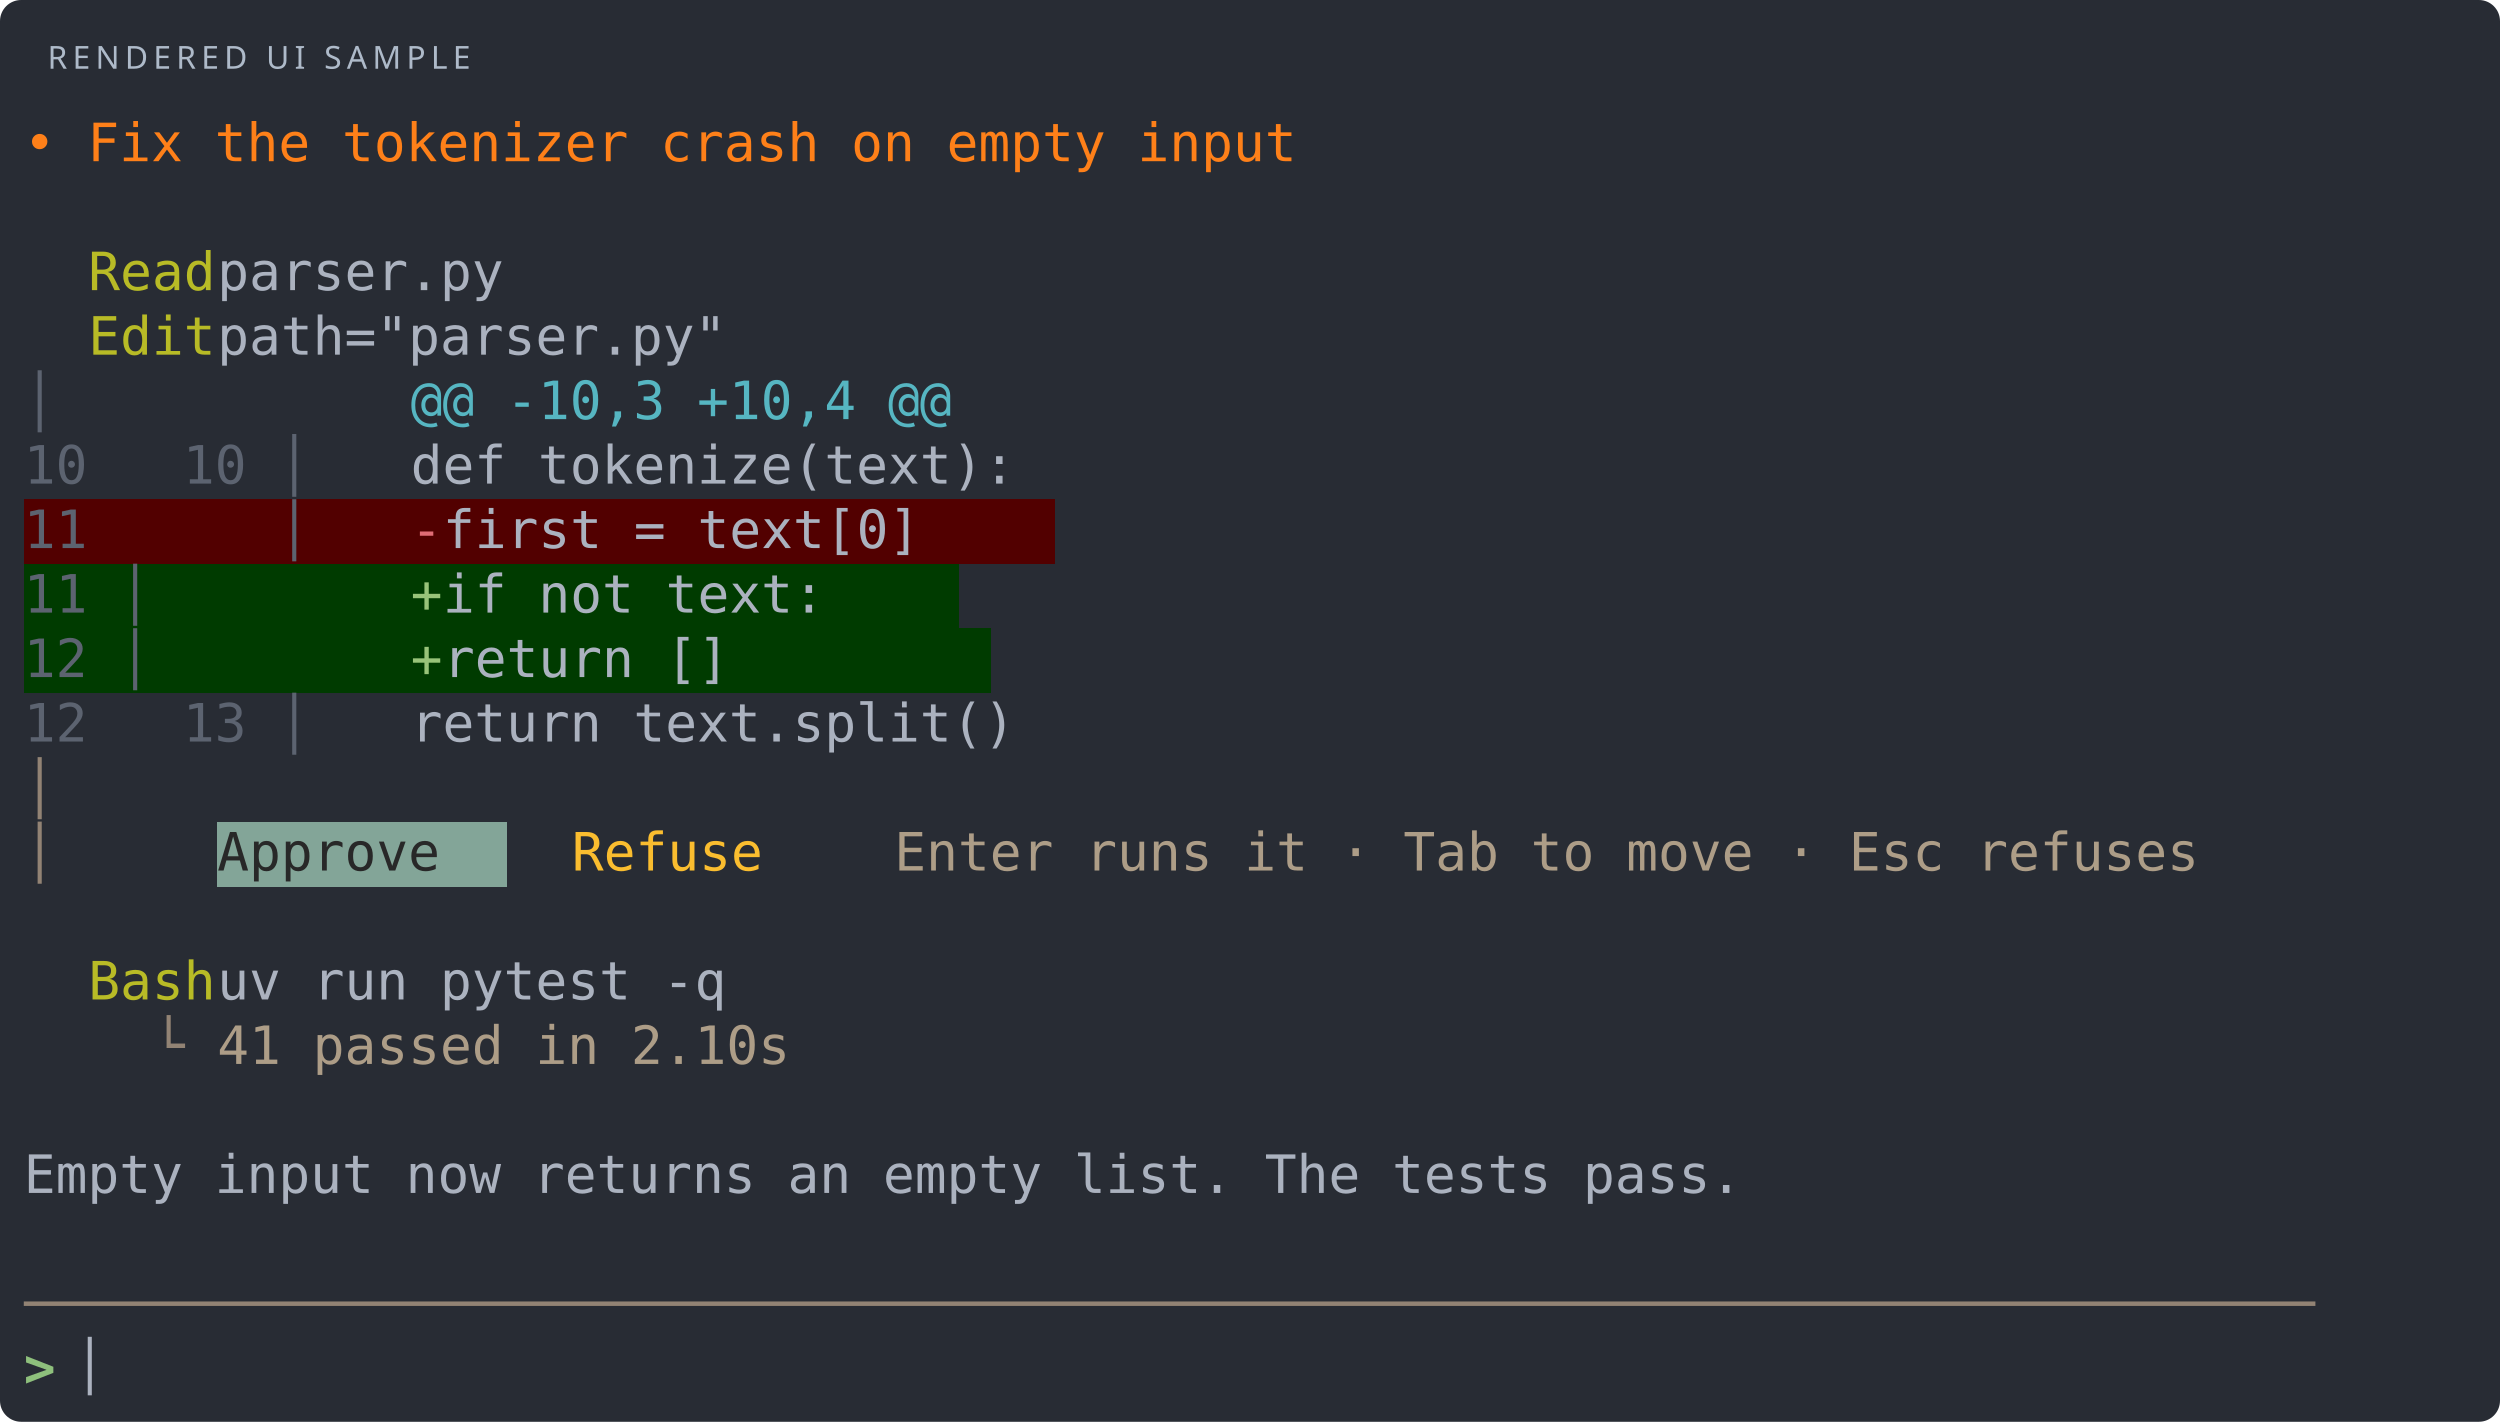
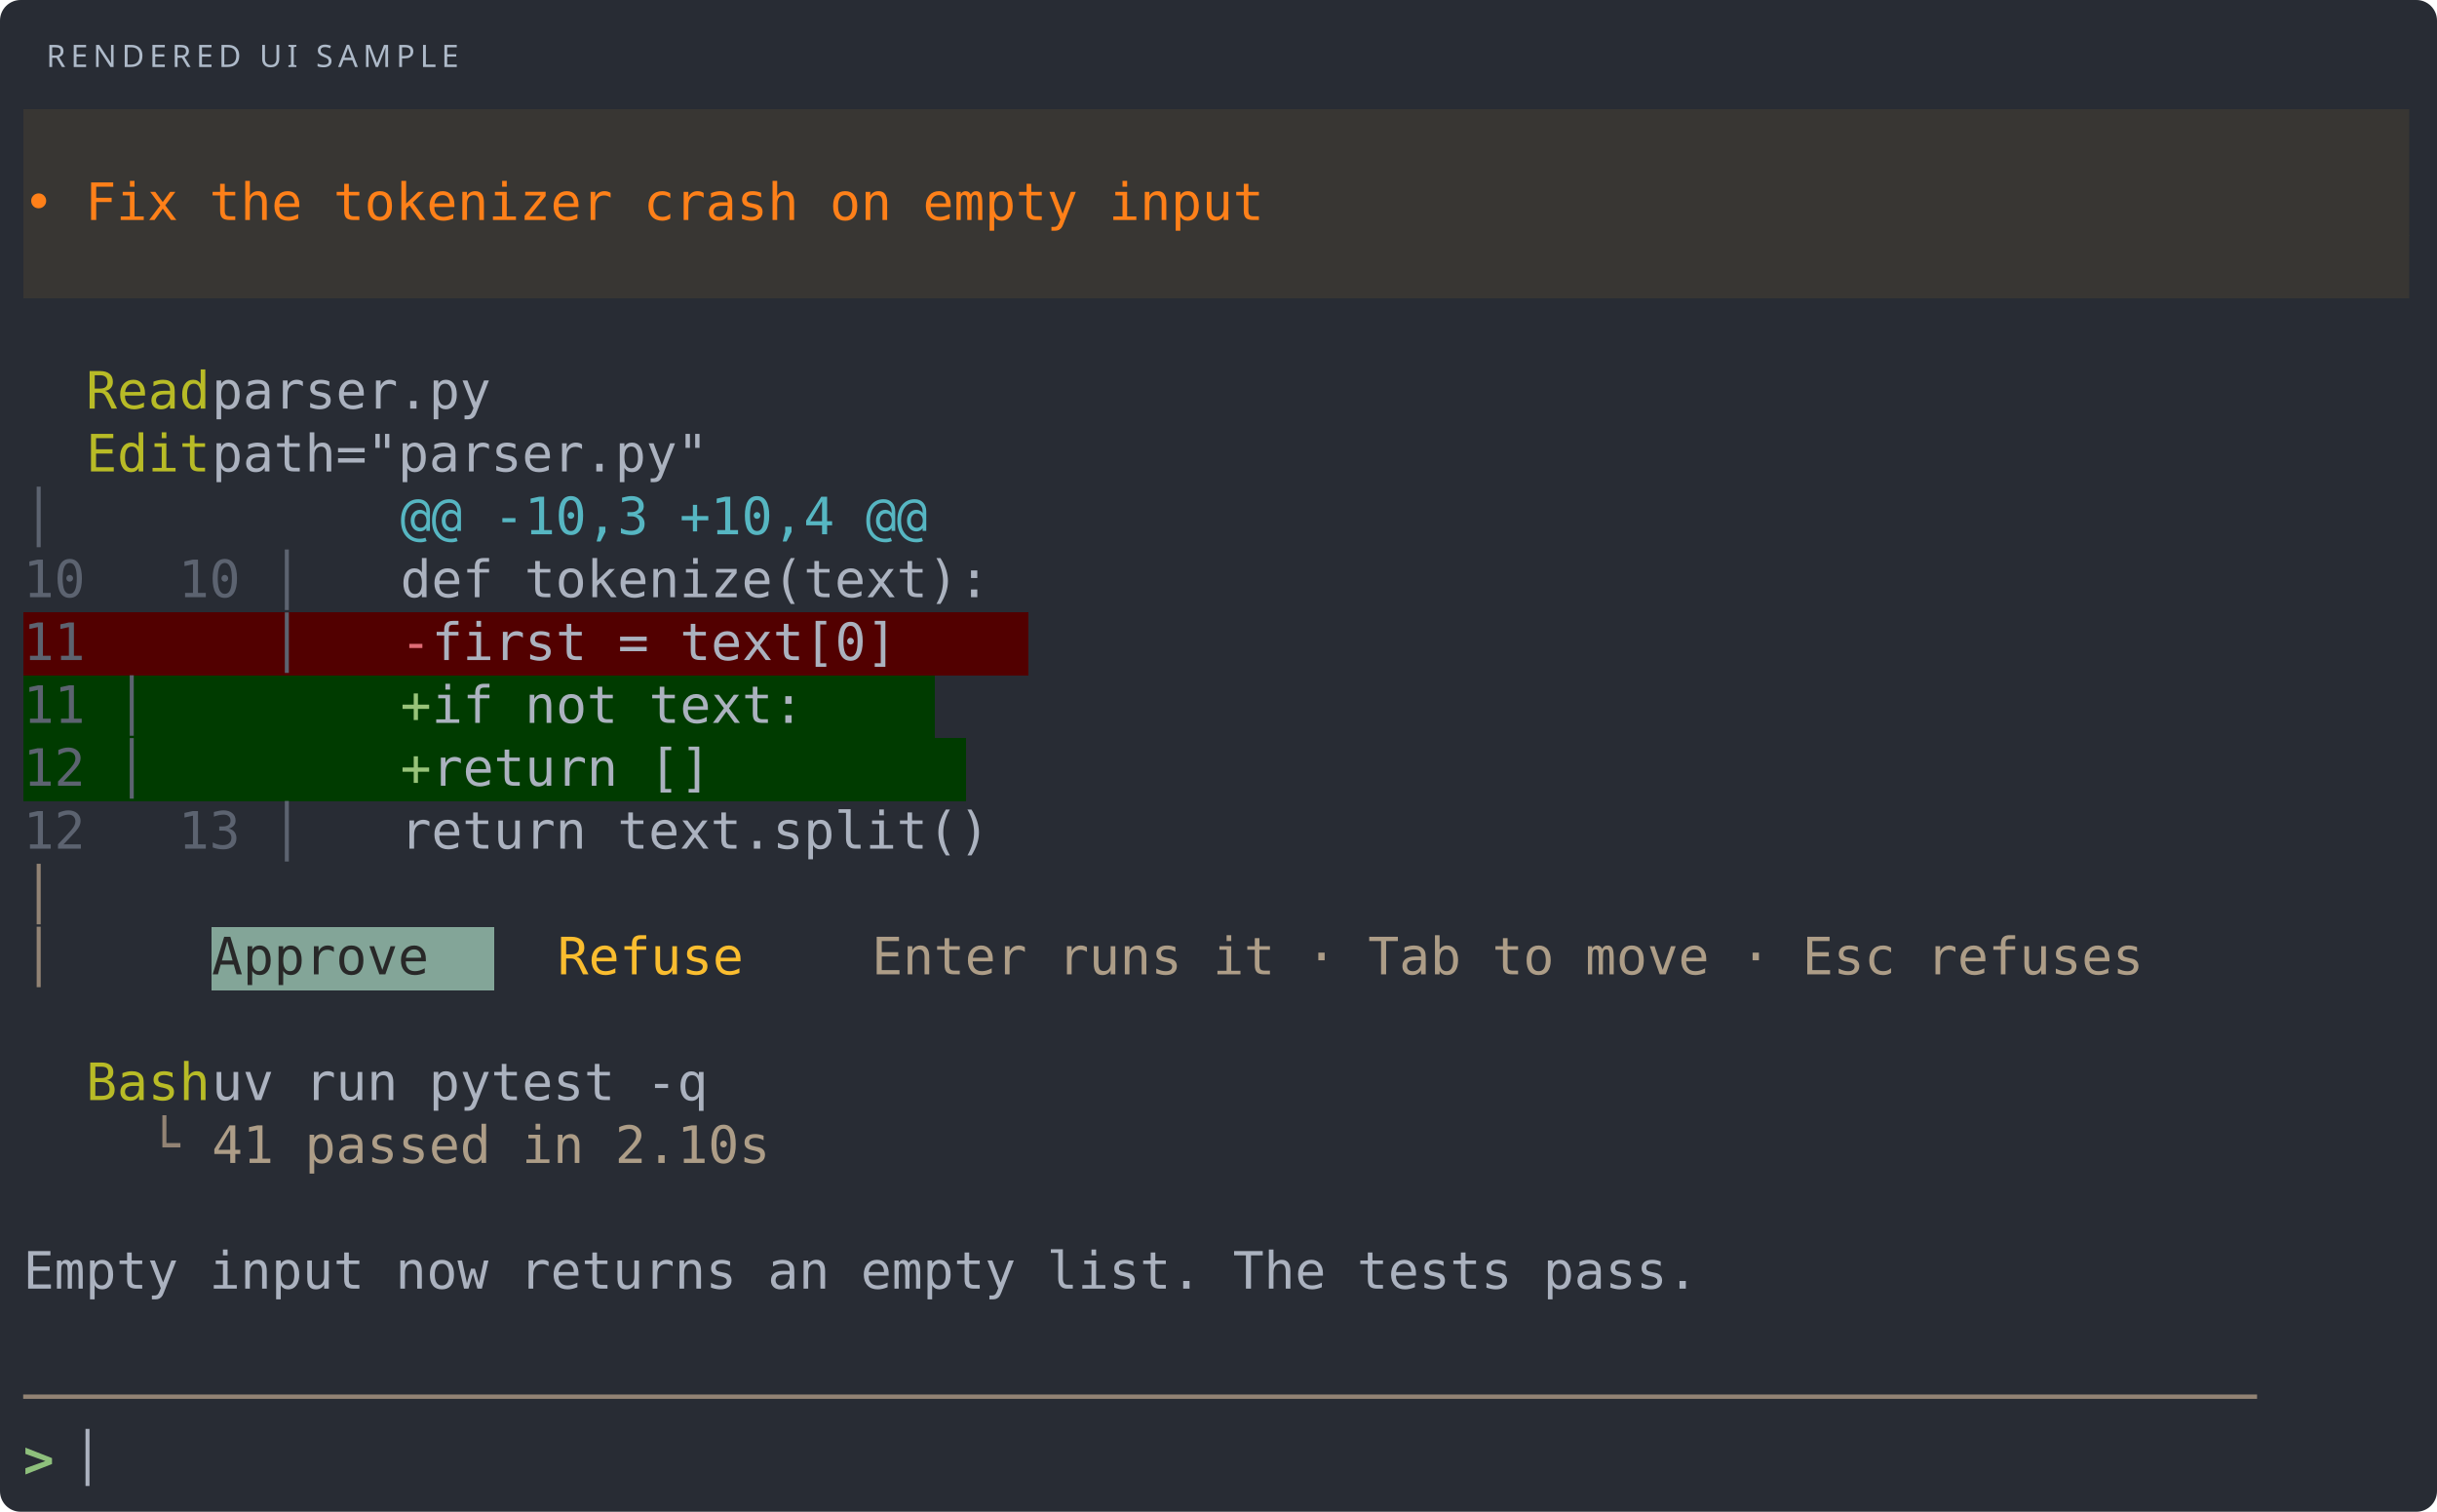
- <svg xmlns="http://www.w3.org/2000/svg" viewBox="0 0 946 538.0">
+ <svg xmlns="http://www.w3.org/2000/svg" viewBox="0 0 946 586.8">
  <style>
.getting-started-turn-matrix {font-family:monospace;font-size:20px;line-height:24.4px}
.getting-started-turn-r1 { fill: #fe8019 }
.getting-started-turn-r2 { fill: #abb2bf }
.getting-started-turn-r3 { fill: #b8bb26 }
.getting-started-turn-r4 { fill: #5c6370 }
.getting-started-turn-r5 { fill: #56b6c2 }
.getting-started-turn-r6 { fill: #e06c75 }
.getting-started-turn-r7 { fill: #98c379 }
.getting-started-turn-r8 { fill: #928374 }
.getting-started-turn-r9 { fill: #282828 }
.getting-started-turn-r10 { fill: #fabd2f }
.getting-started-turn-r11 { fill: #ad9d87 }
.getting-started-turn-r12 { fill: #8ec07c;font-weight: bold }
</style>
  <defs>
    <clipPath id="getting-started-turn-clip-terminal">
-       <rect width="926.2" height="487.0" />
+       <rect width="926.2" height="535.8" />
    </clipPath>
    <clipPath id="getting-started-turn-line-0">
      <rect x="0" y="1.5" width="927.2" height="24.65" />
    </clipPath>
    <clipPath id="getting-started-turn-line-1">
      <rect x="0" y="25.9" width="927.2" height="24.65" />
    </clipPath>
    <clipPath id="getting-started-turn-line-2">
      <rect x="0" y="50.3" width="927.2" height="24.65" />
    </clipPath>
    <clipPath id="getting-started-turn-line-3">
      <rect x="0" y="74.7" width="927.2" height="24.65" />
    </clipPath>
    <clipPath id="getting-started-turn-line-4">
      <rect x="0" y="99.1" width="927.2" height="24.65" />
    </clipPath>
    <clipPath id="getting-started-turn-line-5">
      <rect x="0" y="123.5" width="927.2" height="24.65" />
    </clipPath>
    <clipPath id="getting-started-turn-line-6">
      <rect x="0" y="147.9" width="927.2" height="24.65" />
    </clipPath>
    <clipPath id="getting-started-turn-line-7">
      <rect x="0" y="172.3" width="927.2" height="24.65" />
    </clipPath>
    <clipPath id="getting-started-turn-line-8">
      <rect x="0" y="196.7" width="927.2" height="24.65" />
    </clipPath>
    <clipPath id="getting-started-turn-line-9">
      <rect x="0" y="221.1" width="927.2" height="24.65" />
    </clipPath>
    <clipPath id="getting-started-turn-line-10">
      <rect x="0" y="245.5" width="927.2" height="24.65" />
    </clipPath>
    <clipPath id="getting-started-turn-line-11">
      <rect x="0" y="269.9" width="927.2" height="24.65" />
    </clipPath>
    <clipPath id="getting-started-turn-line-12">
      <rect x="0" y="294.3" width="927.2" height="24.65" />
    </clipPath>
    <clipPath id="getting-started-turn-line-13">
      <rect x="0" y="318.7" width="927.2" height="24.65" />
    </clipPath>
    <clipPath id="getting-started-turn-line-14">
      <rect x="0" y="343.1" width="927.2" height="24.65" />
    </clipPath>
    <clipPath id="getting-started-turn-line-15">
      <rect x="0" y="367.5" width="927.2" height="24.65" />
    </clipPath>
    <clipPath id="getting-started-turn-line-16">
      <rect x="0" y="391.9" width="927.2" height="24.65" />
    </clipPath>
    <clipPath id="getting-started-turn-line-17">
      <rect x="0" y="416.3" width="927.2" height="24.65" />
    </clipPath>
    <clipPath id="getting-started-turn-line-18">
      <rect x="0" y="440.7" width="927.2" height="24.65" />
    </clipPath>
+     <clipPath id="getting-started-turn-line-19">
+       <rect x="0" y="465.1" width="927.2" height="24.65" />
+     </clipPath>
+     <clipPath id="getting-started-turn-line-20">
+       <rect x="0" y="489.5" width="927.2" height="24.65" />
+     </clipPath>
  </defs>
-   <rect width="946" height="538.0" rx="8" fill="#282c34" />
+   <rect width="946" height="586.8" rx="8" fill="#282c34" />
  <text x="18" y="26" fill="#aebac9" font-family="sans-serif" font-size="12" letter-spacing="2">RENDERED UI SAMPLE</text>
  <g transform="translate(9, 41)" clip-path="url(#getting-started-turn-clip-terminal)">
-     <rect fill="#520000" x="0" y="147.9" width="146.4" height="24.65" shape-rendering="crispEdges" />
-     <rect fill="#520000" x="146.4" y="147.9" width="12.2" height="24.65" shape-rendering="crispEdges" />
-     <rect fill="#520000" x="158.6" y="147.9" width="231.8" height="24.65" shape-rendering="crispEdges" />
-     <rect fill="#003b00" x="0" y="172.3" width="146.4" height="24.65" shape-rendering="crispEdges" />
-     <rect fill="#003b00" x="146.4" y="172.3" width="12.2" height="24.65" shape-rendering="crispEdges" />
-     <rect fill="#003b00" x="158.6" y="172.3" width="195.2" height="24.65" shape-rendering="crispEdges" />
-     <rect fill="#003b00" x="0" y="196.7" width="146.4" height="24.65" shape-rendering="crispEdges" />
-     <rect fill="#003b00" x="146.4" y="196.7" width="12.2" height="24.65" shape-rendering="crispEdges" />
-     <rect fill="#003b00" x="158.6" y="196.7" width="207.4" height="24.65" shape-rendering="crispEdges" />
-     <rect fill="#83a598" x="73.2" y="269.9" width="109.8" height="24.65" shape-rendering="crispEdges" />
+     <rect fill="#383633" x="0" y="1.5" width="927.2" height="24.65" shape-rendering="crispEdges" />
+     <rect fill="#383633" x="0" y="25.9" width="488" height="24.65" shape-rendering="crispEdges" />
+     <rect fill="#383633" x="488" y="25.9" width="439.2" height="24.65" shape-rendering="crispEdges" />
+     <rect fill="#383633" x="0" y="50.3" width="927.2" height="24.65" shape-rendering="crispEdges" />
+     <rect fill="#520000" x="0" y="196.7" width="146.4" height="24.65" shape-rendering="crispEdges" />
+     <rect fill="#520000" x="146.4" y="196.7" width="12.2" height="24.65" shape-rendering="crispEdges" />
+     <rect fill="#520000" x="158.6" y="196.7" width="231.8" height="24.65" shape-rendering="crispEdges" />
+     <rect fill="#003b00" x="0" y="221.1" width="146.4" height="24.65" shape-rendering="crispEdges" />
+     <rect fill="#003b00" x="146.4" y="221.1" width="12.2" height="24.65" shape-rendering="crispEdges" />
+     <rect fill="#003b00" x="158.6" y="221.1" width="195.2" height="24.65" shape-rendering="crispEdges" />
+     <rect fill="#003b00" x="0" y="245.5" width="146.4" height="24.65" shape-rendering="crispEdges" />
+     <rect fill="#003b00" x="146.4" y="245.5" width="12.2" height="24.65" shape-rendering="crispEdges" />
+     <rect fill="#003b00" x="158.6" y="245.5" width="207.4" height="24.65" shape-rendering="crispEdges" />
+     <rect fill="#83a598" x="73.2" y="318.7" width="109.8" height="24.65" shape-rendering="crispEdges" />
    <g class="getting-started-turn-matrix">
-       <text class="getting-started-turn-r1" x="0" y="20" textLength="488" clip-path="url(#getting-started-turn-line-0)">• Fix the tokenizer crash on empty input</text>
      <text class="getting-started-turn-r2" x="927.2" y="20" textLength="12.2" clip-path="url(#getting-started-turn-line-0)">
</text>
+       <text class="getting-started-turn-r1" x="0" y="44.4" textLength="488" clip-path="url(#getting-started-turn-line-1)">• Fix the tokenizer crash on empty input</text>
      <text class="getting-started-turn-r2" x="927.2" y="44.4" textLength="12.2" clip-path="url(#getting-started-turn-line-1)">
</text>
-       <text class="getting-started-turn-r3" x="24.4" y="68.8" textLength="48.8" clip-path="url(#getting-started-turn-line-2)">Read</text>
-       <text class="getting-started-turn-r2" x="73.2" y="68.8" textLength="134.2" clip-path="url(#getting-started-turn-line-2)">  parser.py</text>
      <text class="getting-started-turn-r2" x="927.2" y="68.8" textLength="12.2" clip-path="url(#getting-started-turn-line-2)">
</text>
-       <text class="getting-started-turn-r3" x="24.4" y="93.2" textLength="48.8" clip-path="url(#getting-started-turn-line-3)">Edit</text>
-       <text class="getting-started-turn-r2" x="73.2" y="93.2" textLength="219.6" clip-path="url(#getting-started-turn-line-3)">  path="parser.py"</text>
      <text class="getting-started-turn-r2" x="927.2" y="93.2" textLength="12.2" clip-path="url(#getting-started-turn-line-3)">
</text>
-       <text class="getting-started-turn-r4" x="0" y="117.6" textLength="146.4" clip-path="url(#getting-started-turn-line-4)">          │ </text>
-       <text class="getting-started-turn-r5" x="146.4" y="117.6" textLength="207.4" clip-path="url(#getting-started-turn-line-4)">@@ -10,3 +10,4 @@</text>
+       <text class="getting-started-turn-r3" x="24.4" y="117.6" textLength="48.8" clip-path="url(#getting-started-turn-line-4)">Read</text>
+       <text class="getting-started-turn-r2" x="73.2" y="117.6" textLength="134.2" clip-path="url(#getting-started-turn-line-4)">  parser.py</text>
      <text class="getting-started-turn-r2" x="927.2" y="117.6" textLength="12.2" clip-path="url(#getting-started-turn-line-4)">
</text>
-       <text class="getting-started-turn-r4" x="0" y="142" textLength="146.4" clip-path="url(#getting-started-turn-line-5)">  10   10 │ </text>
-       <text class="getting-started-turn-r2" x="146.4" y="142" textLength="244" clip-path="url(#getting-started-turn-line-5)"> def tokenize(text):</text>
+       <text class="getting-started-turn-r3" x="24.4" y="142" textLength="48.8" clip-path="url(#getting-started-turn-line-5)">Edit</text>
+       <text class="getting-started-turn-r2" x="73.2" y="142" textLength="219.6" clip-path="url(#getting-started-turn-line-5)">  path="parser.py"</text>
      <text class="getting-started-turn-r2" x="927.2" y="142" textLength="12.2" clip-path="url(#getting-started-turn-line-5)">
</text>
-       <text class="getting-started-turn-r4" x="0" y="166.4" textLength="146.4" clip-path="url(#getting-started-turn-line-6)">  11      │ </text>
-       <text class="getting-started-turn-r6" x="146.4" y="166.4" textLength="12.2" clip-path="url(#getting-started-turn-line-6)">-</text>
-       <text class="getting-started-turn-r2" x="158.6" y="166.4" textLength="231.8" clip-path="url(#getting-started-turn-line-6)">    first = text[0]</text>
+       <text class="getting-started-turn-r4" x="0" y="166.4" textLength="146.4" clip-path="url(#getting-started-turn-line-6)">          │ </text>
+       <text class="getting-started-turn-r5" x="146.4" y="166.4" textLength="207.4" clip-path="url(#getting-started-turn-line-6)">@@ -10,3 +10,4 @@</text>
      <text class="getting-started-turn-r2" x="927.2" y="166.4" textLength="12.2" clip-path="url(#getting-started-turn-line-6)">
</text>
-       <text class="getting-started-turn-r4" x="0" y="190.8" textLength="146.4" clip-path="url(#getting-started-turn-line-7)">       11 │ </text>
-       <text class="getting-started-turn-r7" x="146.4" y="190.8" textLength="12.2" clip-path="url(#getting-started-turn-line-7)">+</text>
-       <text class="getting-started-turn-r2" x="158.6" y="190.8" textLength="195.2" clip-path="url(#getting-started-turn-line-7)">    if not text:</text>
+       <text class="getting-started-turn-r4" x="0" y="190.8" textLength="146.4" clip-path="url(#getting-started-turn-line-7)">  10   10 │ </text>
+       <text class="getting-started-turn-r2" x="146.4" y="190.8" textLength="244" clip-path="url(#getting-started-turn-line-7)"> def tokenize(text):</text>
      <text class="getting-started-turn-r2" x="927.2" y="190.8" textLength="12.2" clip-path="url(#getting-started-turn-line-7)">
</text>
-       <text class="getting-started-turn-r4" x="0" y="215.2" textLength="146.4" clip-path="url(#getting-started-turn-line-8)">       12 │ </text>
-       <text class="getting-started-turn-r7" x="146.4" y="215.2" textLength="12.2" clip-path="url(#getting-started-turn-line-8)">+</text>
-       <text class="getting-started-turn-r2" x="158.6" y="215.2" textLength="207.4" clip-path="url(#getting-started-turn-line-8)">        return []</text>
+       <text class="getting-started-turn-r4" x="0" y="215.2" textLength="146.4" clip-path="url(#getting-started-turn-line-8)">  11      │ </text>
+       <text class="getting-started-turn-r6" x="146.4" y="215.2" textLength="12.2" clip-path="url(#getting-started-turn-line-8)">-</text>
+       <text class="getting-started-turn-r2" x="158.6" y="215.2" textLength="231.8" clip-path="url(#getting-started-turn-line-8)">    first = text[0]</text>
      <text class="getting-started-turn-r2" x="927.2" y="215.2" textLength="12.2" clip-path="url(#getting-started-turn-line-8)">
</text>
-       <text class="getting-started-turn-r4" x="0" y="239.6" textLength="146.4" clip-path="url(#getting-started-turn-line-9)">  12   13 │ </text>
-       <text class="getting-started-turn-r2" x="146.4" y="239.6" textLength="292.8" clip-path="url(#getting-started-turn-line-9)">     return text.split()</text>
+       <text class="getting-started-turn-r4" x="0" y="239.6" textLength="146.4" clip-path="url(#getting-started-turn-line-9)">       11 │ </text>
+       <text class="getting-started-turn-r7" x="146.4" y="239.6" textLength="12.2" clip-path="url(#getting-started-turn-line-9)">+</text>
+       <text class="getting-started-turn-r2" x="158.6" y="239.6" textLength="195.2" clip-path="url(#getting-started-turn-line-9)">    if not text:</text>
      <text class="getting-started-turn-r2" x="927.2" y="239.6" textLength="12.2" clip-path="url(#getting-started-turn-line-9)">
</text>
-       <text class="getting-started-turn-r8" x="0" y="264" textLength="61" clip-path="url(#getting-started-turn-line-10)">    │</text>
+       <text class="getting-started-turn-r4" x="0" y="264" textLength="146.4" clip-path="url(#getting-started-turn-line-10)">       12 │ </text>
+       <text class="getting-started-turn-r7" x="146.4" y="264" textLength="12.2" clip-path="url(#getting-started-turn-line-10)">+</text>
+       <text class="getting-started-turn-r2" x="158.6" y="264" textLength="207.4" clip-path="url(#getting-started-turn-line-10)">        return []</text>
      <text class="getting-started-turn-r2" x="927.2" y="264" textLength="12.2" clip-path="url(#getting-started-turn-line-10)">
</text>
-       <text class="getting-started-turn-r8" x="0" y="288.4" textLength="73.2" clip-path="url(#getting-started-turn-line-11)">    │ </text>
-       <text class="getting-started-turn-r9" x="73.2" y="288.4" textLength="109.8" clip-path="url(#getting-started-turn-line-11)"> Approve </text>
-       <text class="getting-started-turn-r10" x="207.4" y="288.4" textLength="97.6" clip-path="url(#getting-started-turn-line-11)"> Refuse </text>
-       <text class="getting-started-turn-r11" x="329.4" y="288.4" textLength="524.6" clip-path="url(#getting-started-turn-line-11)">  Enter runs it · Tab to move · Esc refuses</text>
+       <text class="getting-started-turn-r4" x="0" y="288.4" textLength="146.4" clip-path="url(#getting-started-turn-line-11)">  12   13 │ </text>
+       <text class="getting-started-turn-r2" x="146.4" y="288.4" textLength="292.8" clip-path="url(#getting-started-turn-line-11)">     return text.split()</text>
      <text class="getting-started-turn-r2" x="927.2" y="288.4" textLength="12.2" clip-path="url(#getting-started-turn-line-11)">
</text>
+       <text class="getting-started-turn-r8" x="0" y="312.8" textLength="61" clip-path="url(#getting-started-turn-line-12)">    │</text>
      <text class="getting-started-turn-r2" x="927.2" y="312.8" textLength="12.2" clip-path="url(#getting-started-turn-line-12)">
</text>
-       <text class="getting-started-turn-r3" x="24.4" y="337.2" textLength="48.8" clip-path="url(#getting-started-turn-line-13)">Bash</text>
-       <text class="getting-started-turn-r2" x="73.2" y="337.2" textLength="219.6" clip-path="url(#getting-started-turn-line-13)">  uv run pytest -q</text>
+       <text class="getting-started-turn-r8" x="0" y="337.2" textLength="73.2" clip-path="url(#getting-started-turn-line-13)">    │ </text>
+       <text class="getting-started-turn-r9" x="73.2" y="337.2" textLength="109.8" clip-path="url(#getting-started-turn-line-13)"> Approve </text>
+       <text class="getting-started-turn-r10" x="207.4" y="337.2" textLength="97.6" clip-path="url(#getting-started-turn-line-13)"> Refuse </text>
+       <text class="getting-started-turn-r11" x="329.4" y="337.2" textLength="524.6" clip-path="url(#getting-started-turn-line-13)">  Enter runs it · Tab to move · Esc refuses</text>
      <text class="getting-started-turn-r2" x="927.2" y="337.2" textLength="12.2" clip-path="url(#getting-started-turn-line-13)">
</text>
-       <text class="getting-started-turn-r8" x="48.8" y="361.6" textLength="24.4" clip-path="url(#getting-started-turn-line-14)">└ </text>
-       <text class="getting-started-turn-r11" x="73.2" y="361.6" textLength="219.6" clip-path="url(#getting-started-turn-line-14)">41 passed in 2.10s</text>
      <text class="getting-started-turn-r2" x="927.2" y="361.6" textLength="12.2" clip-path="url(#getting-started-turn-line-14)">
</text>
+       <text class="getting-started-turn-r3" x="24.4" y="386" textLength="48.8" clip-path="url(#getting-started-turn-line-15)">Bash</text>
+       <text class="getting-started-turn-r2" x="73.2" y="386" textLength="219.6" clip-path="url(#getting-started-turn-line-15)">  uv run pytest -q</text>
      <text class="getting-started-turn-r2" x="927.2" y="386" textLength="12.2" clip-path="url(#getting-started-turn-line-15)">
</text>
-       <text class="getting-started-turn-r2" x="0" y="410.4" textLength="683.2" clip-path="url(#getting-started-turn-line-16)">  Empty input now returns an empty list. The tests pass.</text>
+       <text class="getting-started-turn-r8" x="48.8" y="410.4" textLength="24.4" clip-path="url(#getting-started-turn-line-16)">└ </text>
+       <text class="getting-started-turn-r11" x="73.2" y="410.4" textLength="219.6" clip-path="url(#getting-started-turn-line-16)">41 passed in 2.10s</text>
      <text class="getting-started-turn-r2" x="927.2" y="410.4" textLength="12.2" clip-path="url(#getting-started-turn-line-16)">
</text>
      <text class="getting-started-turn-r2" x="927.2" y="434.8" textLength="12.2" clip-path="url(#getting-started-turn-line-17)">
</text>
-       <text class="getting-started-turn-r8" x="0" y="459.2" textLength="878.4" clip-path="url(#getting-started-turn-line-18)">────────────────────────────────────────────────────────────────────────</text>
+       <text class="getting-started-turn-r2" x="0" y="459.2" textLength="683.2" clip-path="url(#getting-started-turn-line-18)">  Empty input now returns an empty list. The tests pass.</text>
      <text class="getting-started-turn-r2" x="927.2" y="459.2" textLength="12.2" clip-path="url(#getting-started-turn-line-18)">
</text>
-       <text class="getting-started-turn-r12" x="0" y="483.6" textLength="24.4" clip-path="url(#getting-started-turn-line-19)">&gt; </text>
-       <text class="getting-started-turn-r2" x="24.4" y="483.6" textLength="12.2" clip-path="url(#getting-started-turn-line-19)">▏</text>
      <text class="getting-started-turn-r2" x="927.2" y="483.6" textLength="12.2" clip-path="url(#getting-started-turn-line-19)">
+ </text>
+       <text class="getting-started-turn-r8" x="0" y="508" textLength="878.4" clip-path="url(#getting-started-turn-line-20)">────────────────────────────────────────────────────────────────────────</text>
+       <text class="getting-started-turn-r2" x="927.2" y="508" textLength="12.2" clip-path="url(#getting-started-turn-line-20)">
+ </text>
+       <text class="getting-started-turn-r12" x="0" y="532.4" textLength="24.4" clip-path="url(#getting-started-turn-line-21)">&gt; </text>
+       <text class="getting-started-turn-r2" x="24.4" y="532.4" textLength="12.2" clip-path="url(#getting-started-turn-line-21)">▏</text>
+       <text class="getting-started-turn-r2" x="927.2" y="532.4" textLength="12.2" clip-path="url(#getting-started-turn-line-21)">
</text>
    </g>
  </g>
</svg>
